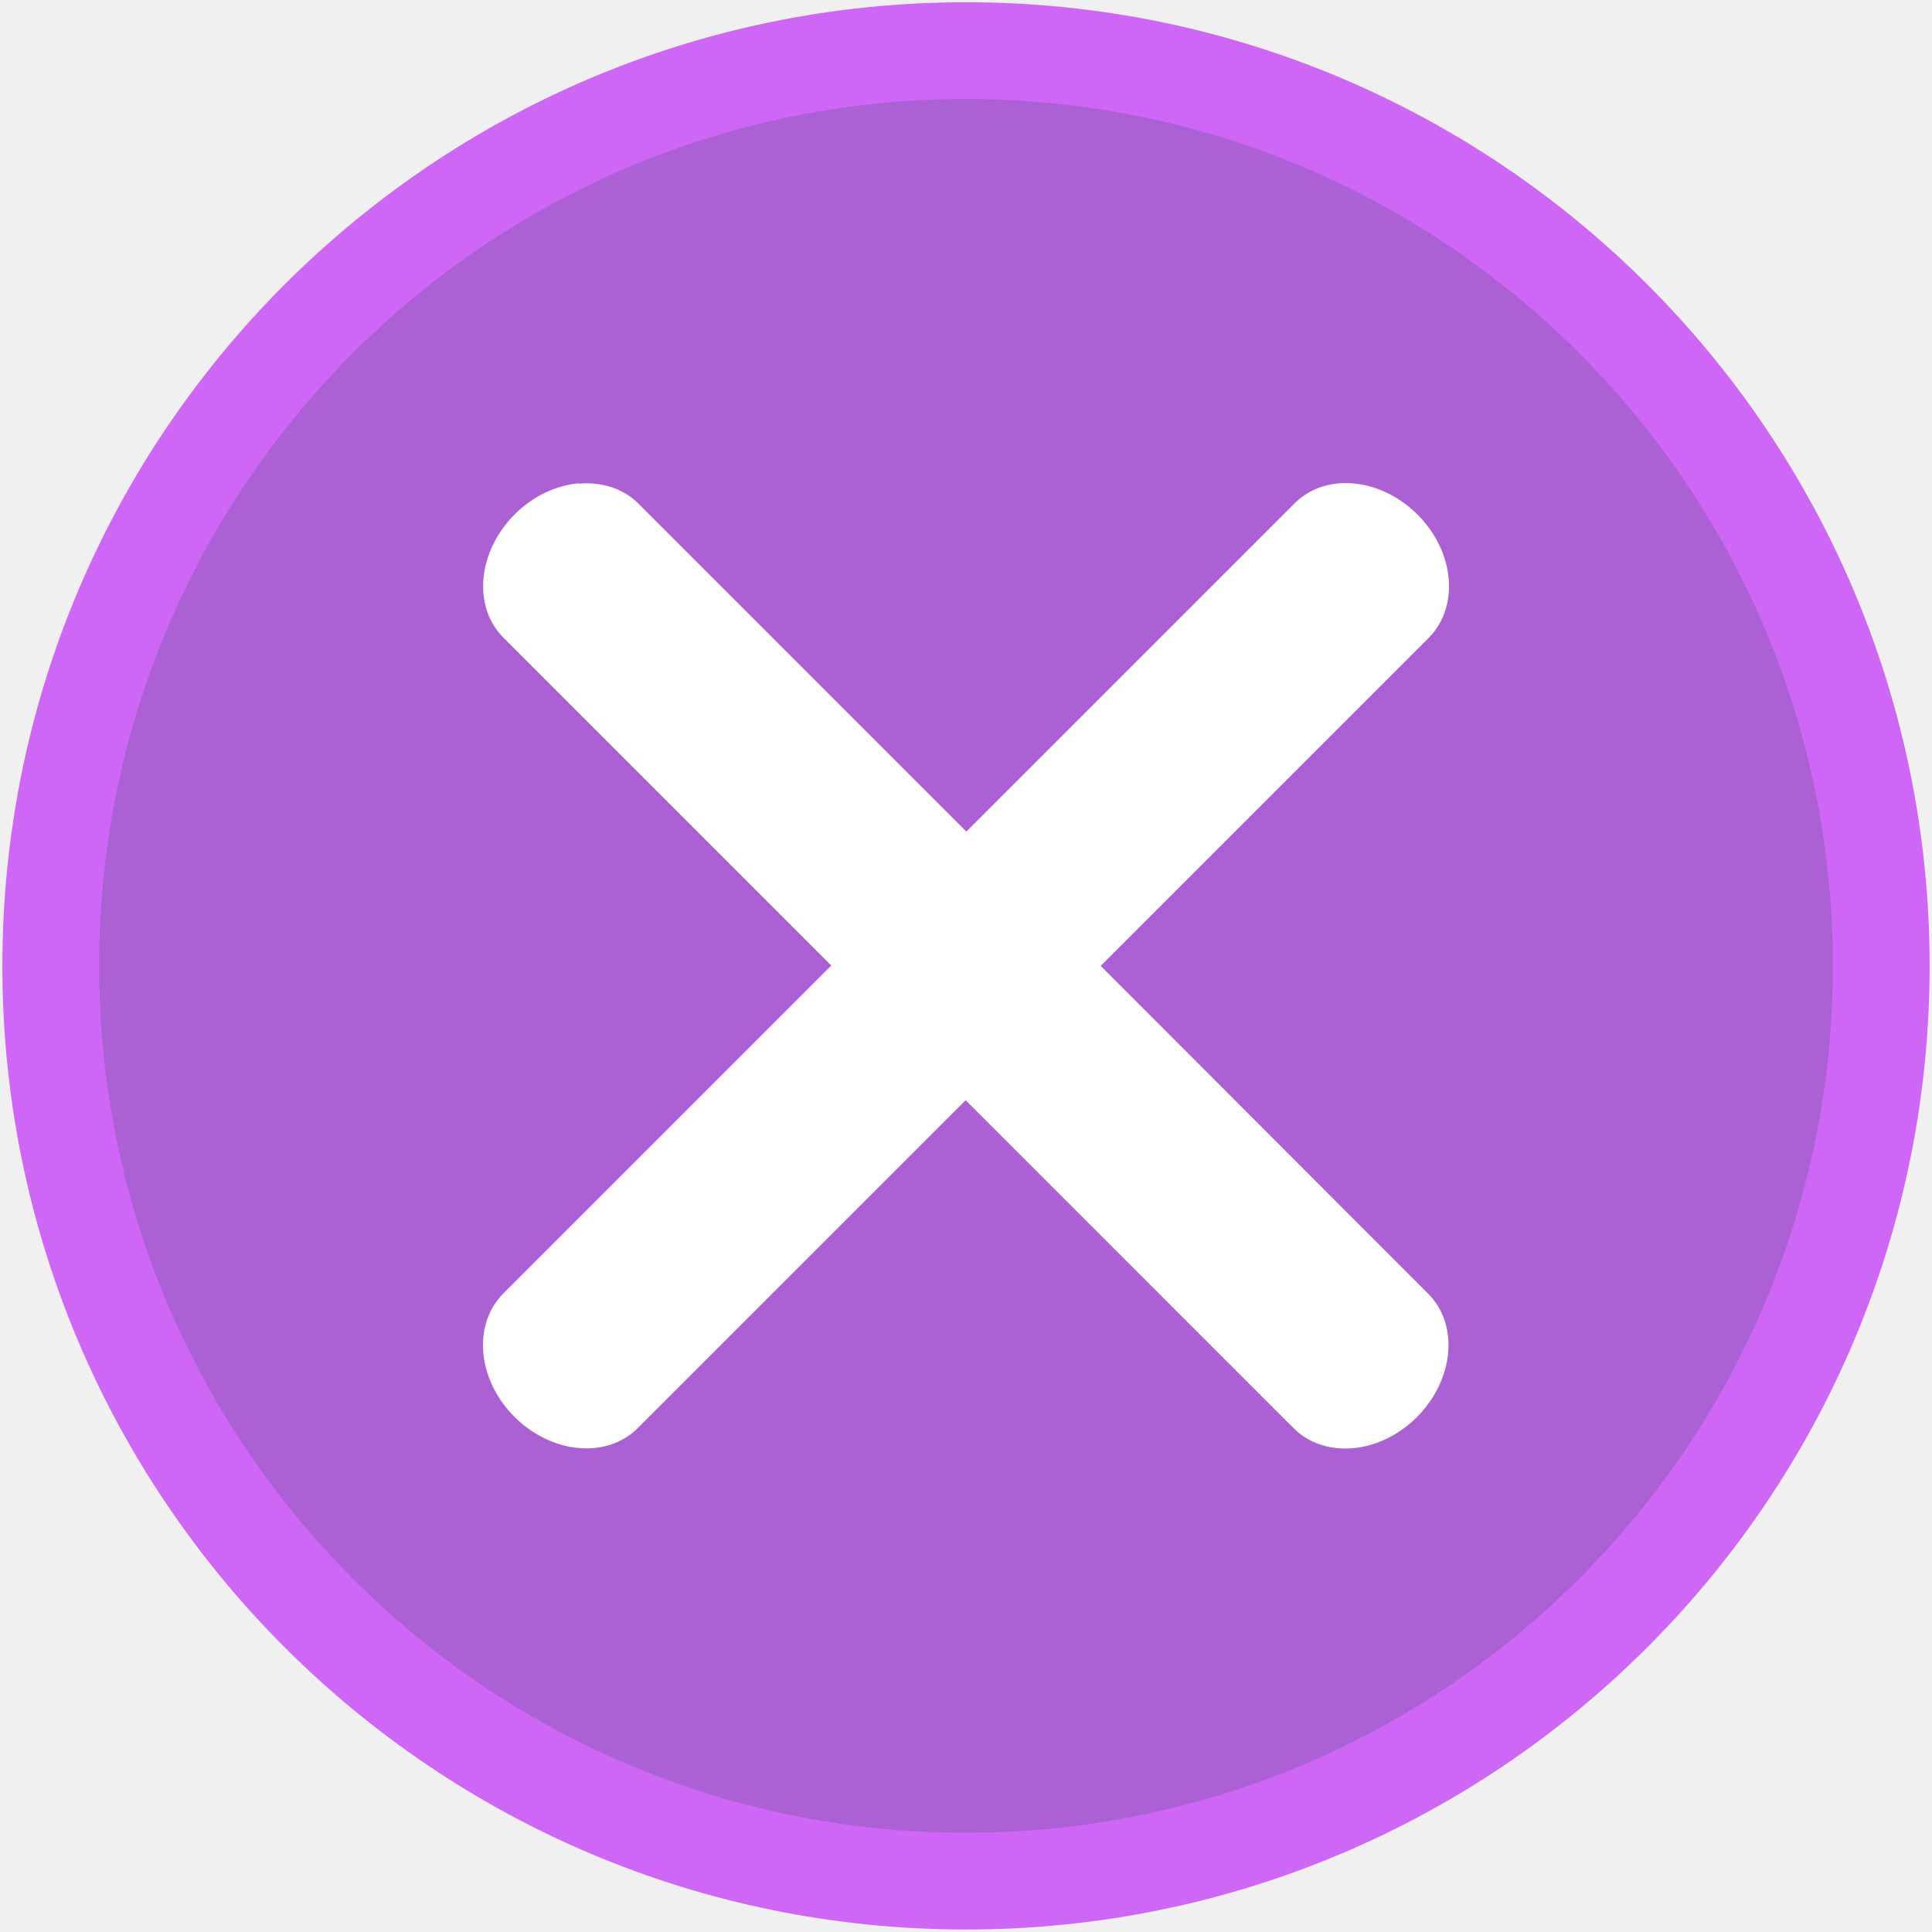
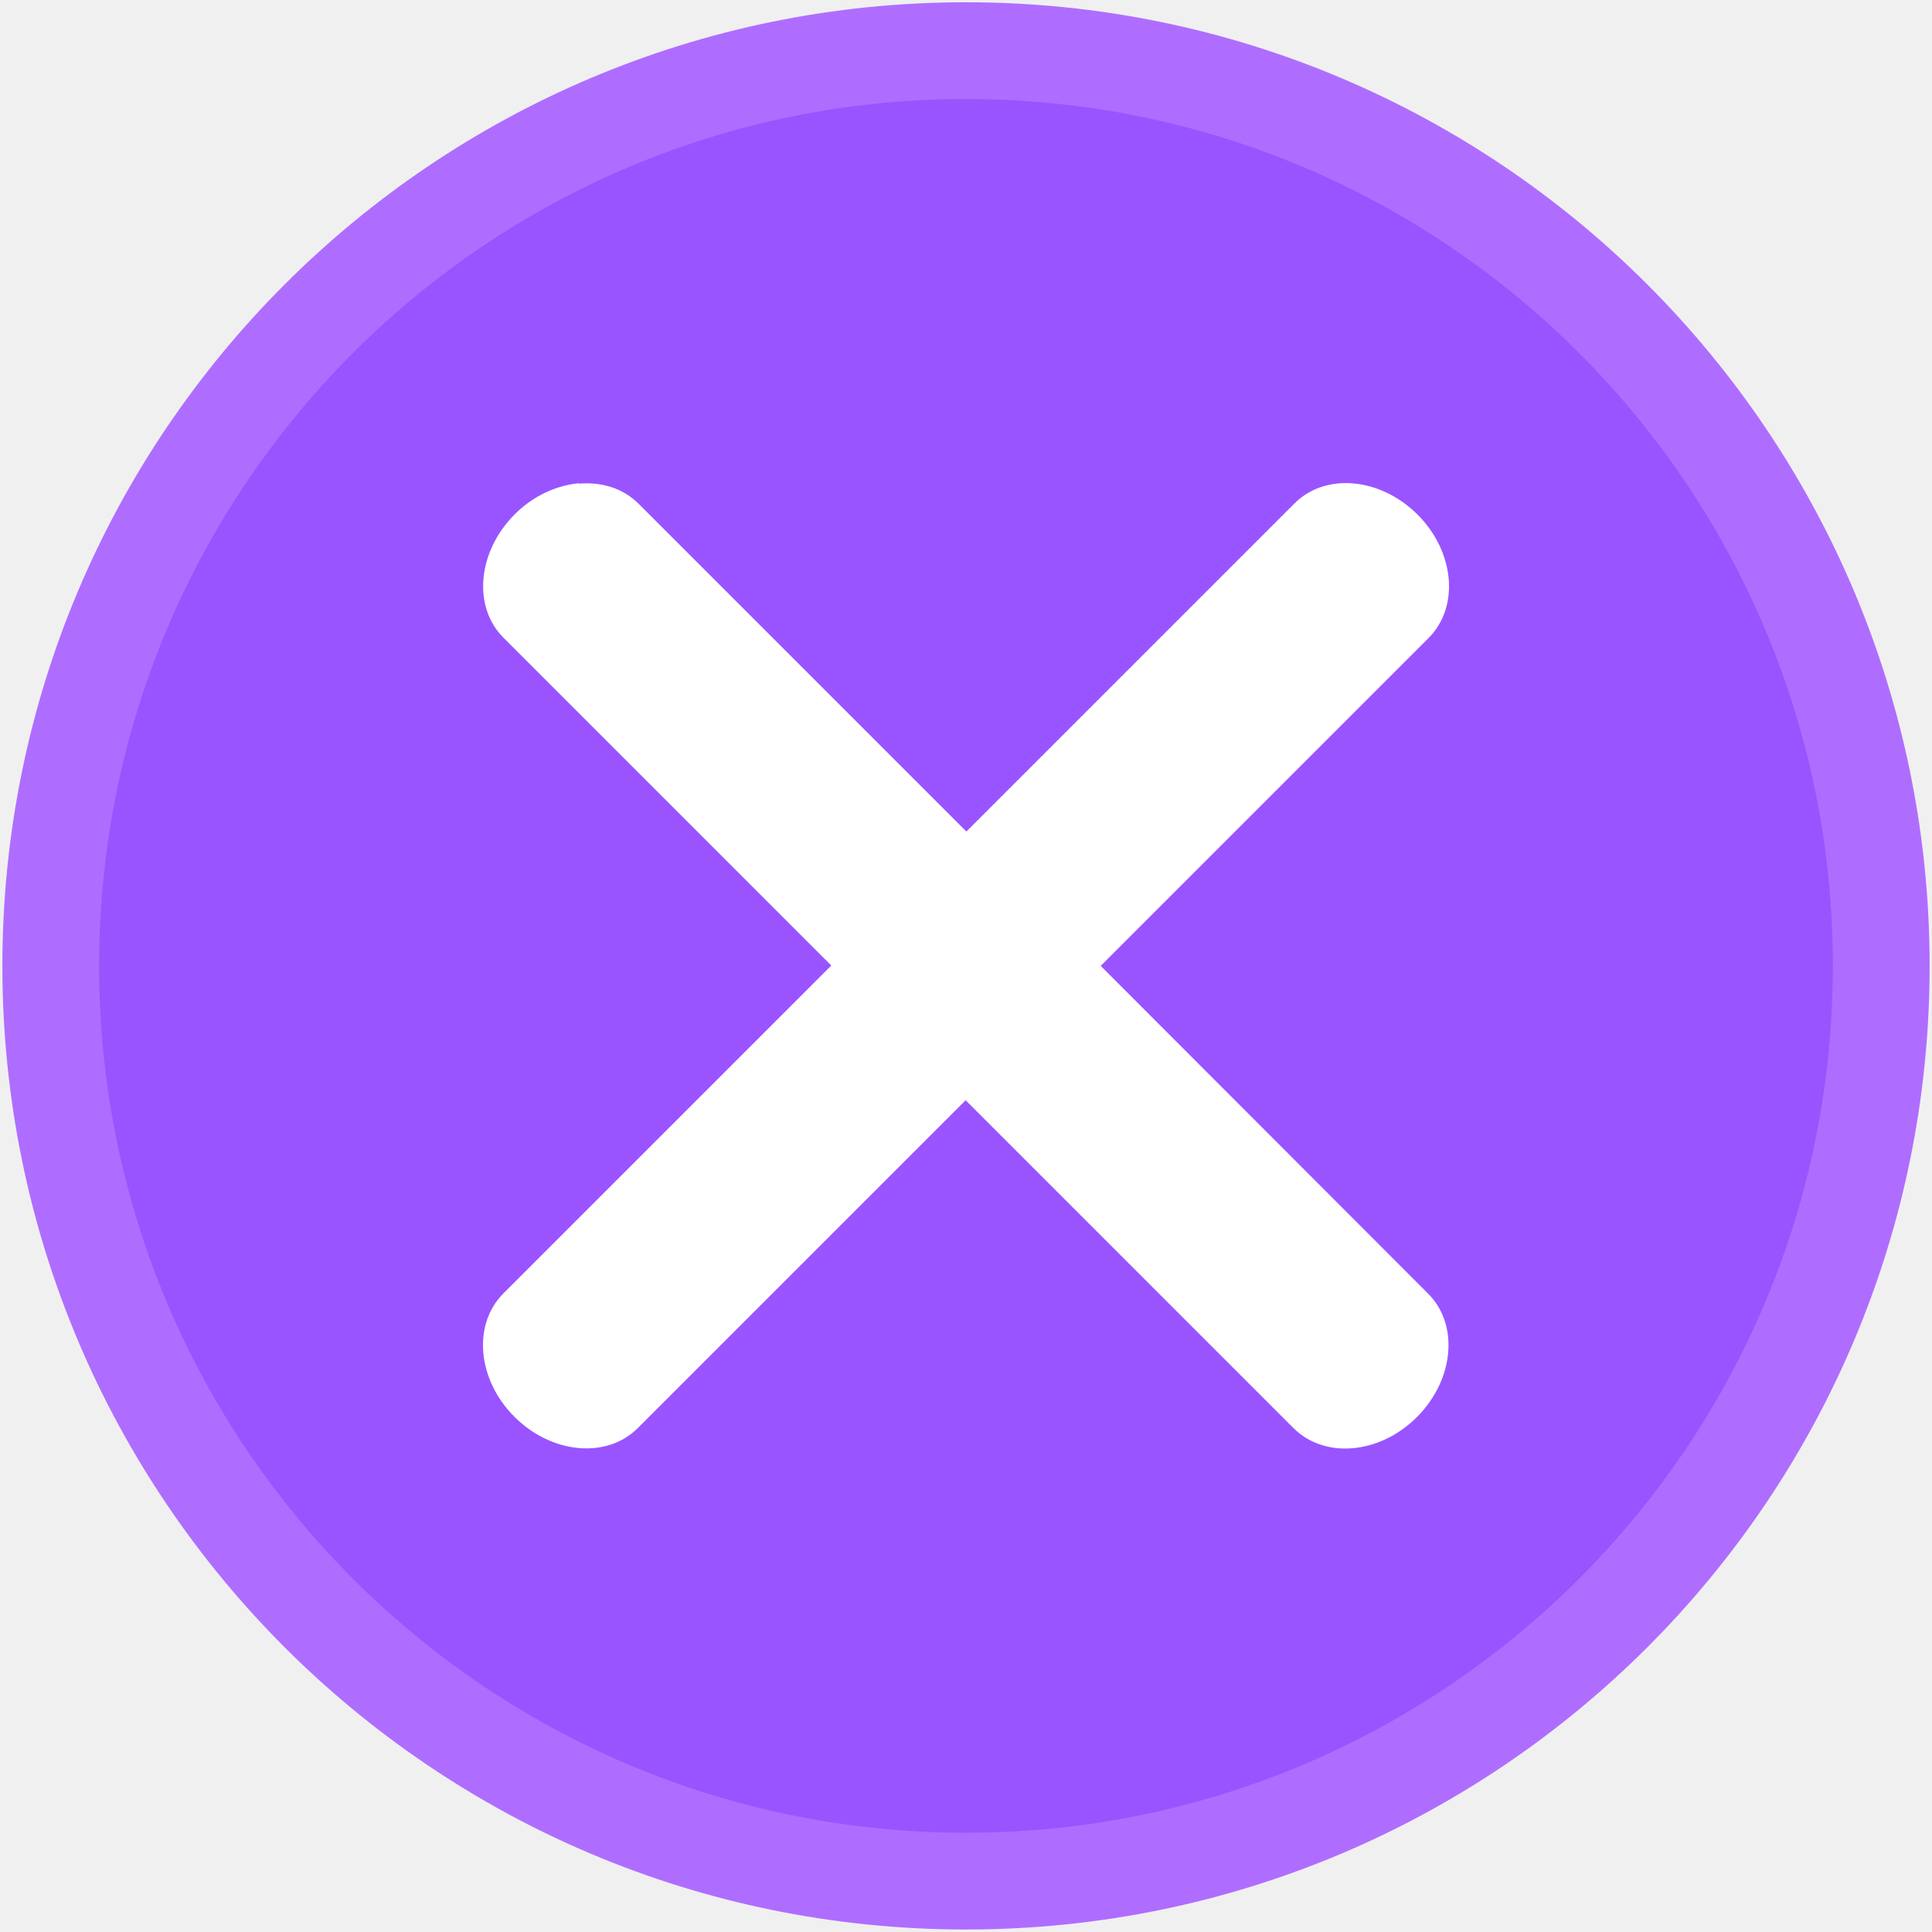
- <svg xmlns="http://www.w3.org/2000/svg" width="20" height="20" viewBox="0 0 5.292 5.292" version="1.1" id="svg8">
+ <svg xmlns="http://www.w3.org/2000/svg" id="svg8" version="1.1" viewBox="0 0 5.292 5.292" height="20" width="20">
  <defs id="defs2" />
-   <g id="layer1" transform="translate(0,-291.7083)">
-     <circle r="2.507" style="opacity:1;fill:#ab60d4;fill-opacity:1;stroke:#ce67f6;stroke-width:0.265;stroke-linecap:round;stroke-linejoin:miter;stroke-miterlimit:4;stroke-dasharray:none;stroke-opacity:1;paint-order:markers fill stroke" id="path815" cx="2.646" cy="294.354" />
-     <path style="opacity:1;fill:#ffffff;fill-opacity:1;stroke:none;stroke-width:0.332;stroke-linecap:round;stroke-linejoin:miter;stroke-miterlimit:4;stroke-dasharray:none;stroke-opacity:1;paint-order:markers fill stroke" d="m 1.585,293.032 c -0.061,0.006 -0.124,0.034 -0.175,0.085 -0.102,0.102 -0.116,0.253 -0.031,0.338 l 0.898,0.898 -0.898,0.898 c -0.085,0.085 -0.072,0.236 0.03,0.338 0.102,0.102 0.253,0.116 0.338,0.031 l 0.898,-0.898 0.898,0.898 c 0.085,0.085 0.236,0.072 0.338,-0.03 0.102,-0.102 0.116,-0.253 0.031,-0.338 L 3.015,294.354 3.913,293.456 c 0.085,-0.085 0.072,-0.236 -0.03,-0.338 -0.102,-0.102 -0.253,-0.116 -0.338,-0.03 l -0.898,0.898 -0.898,-0.898 c -0.043,-0.043 -0.102,-0.06 -0.163,-0.055 z" id="rect849-9-9" />
+   <g transform="translate(0,-291.7083)" id="layer1">
+     <circle r="2.507" cy="294.354" cx="2.646" id="path815" style="opacity:1;fill:#9954ff;fill-opacity:1;stroke:#af6dff;stroke-width:0.265;stroke-linecap:round;stroke-linejoin:miter;stroke-miterlimit:4;stroke-dasharray:none;stroke-opacity:1;paint-order:markers fill stroke" />
+     <path id="rect849-9-9" d="m 1.585,293.032 c -0.061,0.006 -0.124,0.034 -0.175,0.085 -0.102,0.102 -0.116,0.253 -0.031,0.338 l 0.898,0.898 -0.898,0.898 c -0.085,0.085 -0.072,0.236 0.03,0.338 0.102,0.102 0.253,0.116 0.338,0.031 l 0.898,-0.898 0.898,0.898 c 0.085,0.085 0.236,0.072 0.338,-0.03 0.102,-0.102 0.116,-0.253 0.031,-0.338 L 3.015,294.354 3.913,293.456 c 0.085,-0.085 0.072,-0.236 -0.03,-0.338 -0.102,-0.102 -0.253,-0.116 -0.338,-0.03 l -0.898,0.898 -0.898,-0.898 c -0.043,-0.043 -0.102,-0.06 -0.163,-0.055 z" style="opacity:1;fill:#ffffff;fill-opacity:1;stroke:none;stroke-width:0.332;stroke-linecap:round;stroke-linejoin:miter;stroke-miterlimit:4;stroke-dasharray:none;stroke-opacity:1;paint-order:markers fill stroke" />
  </g>
</svg>
